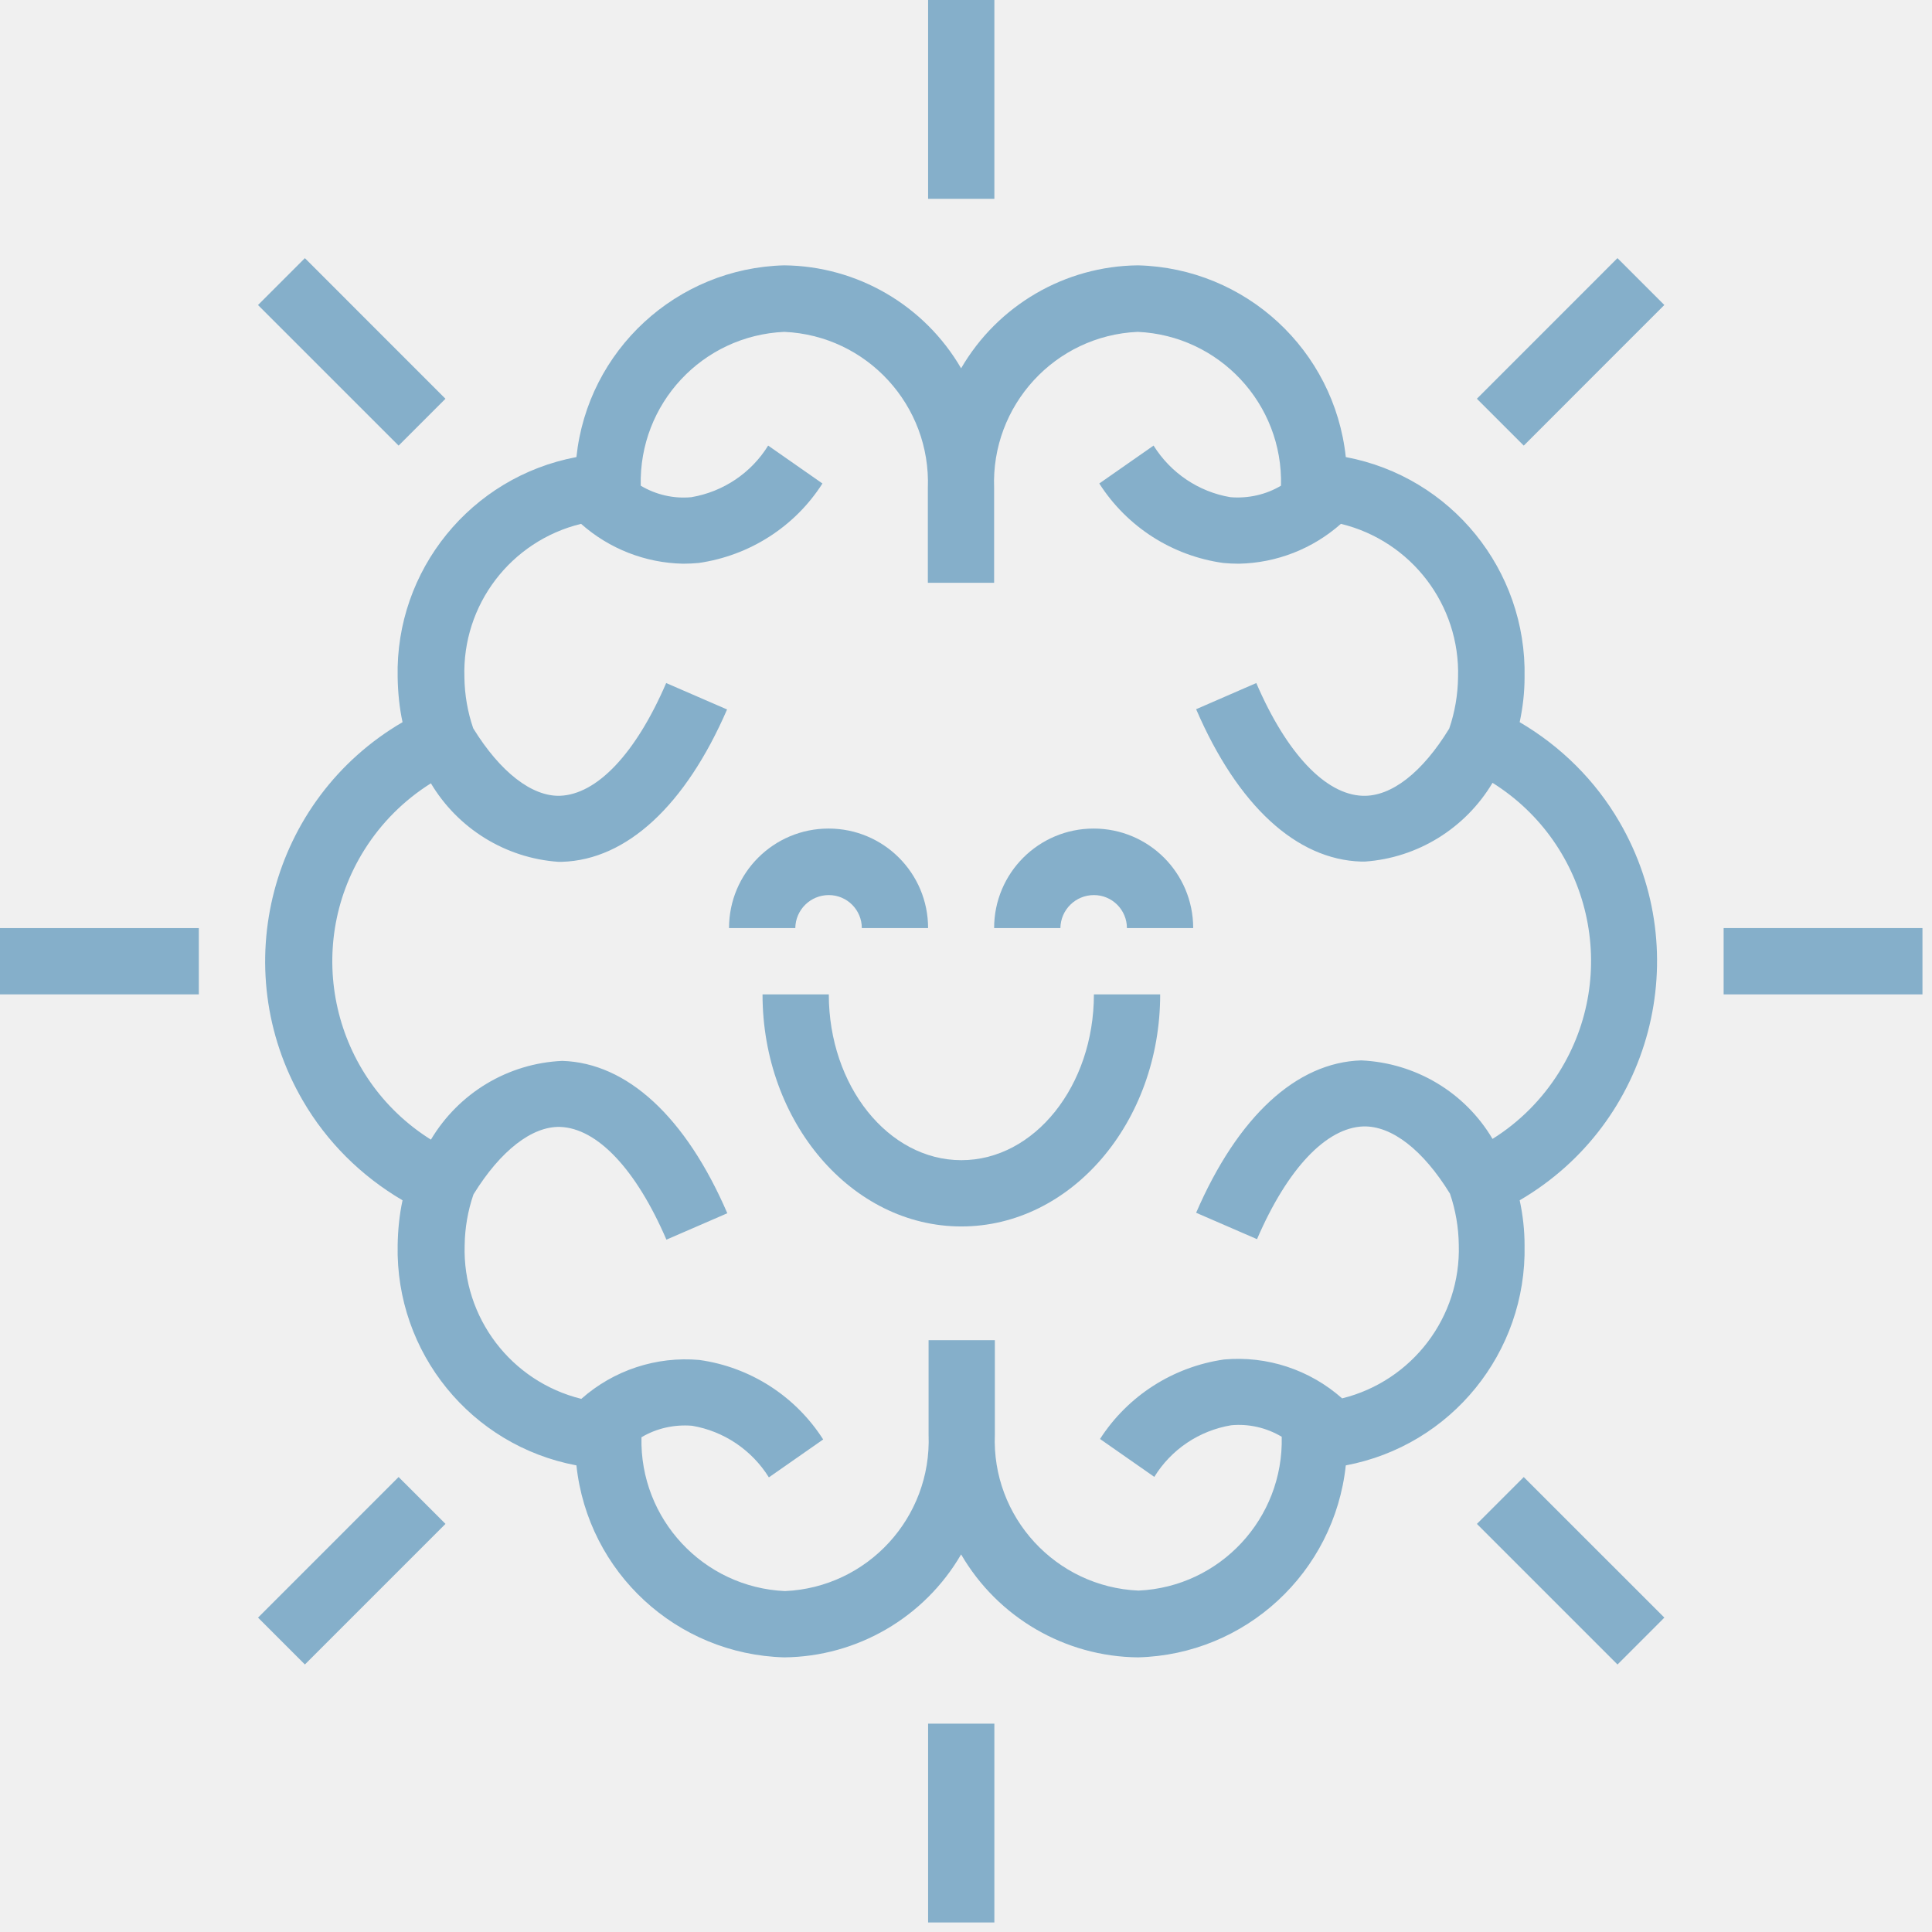
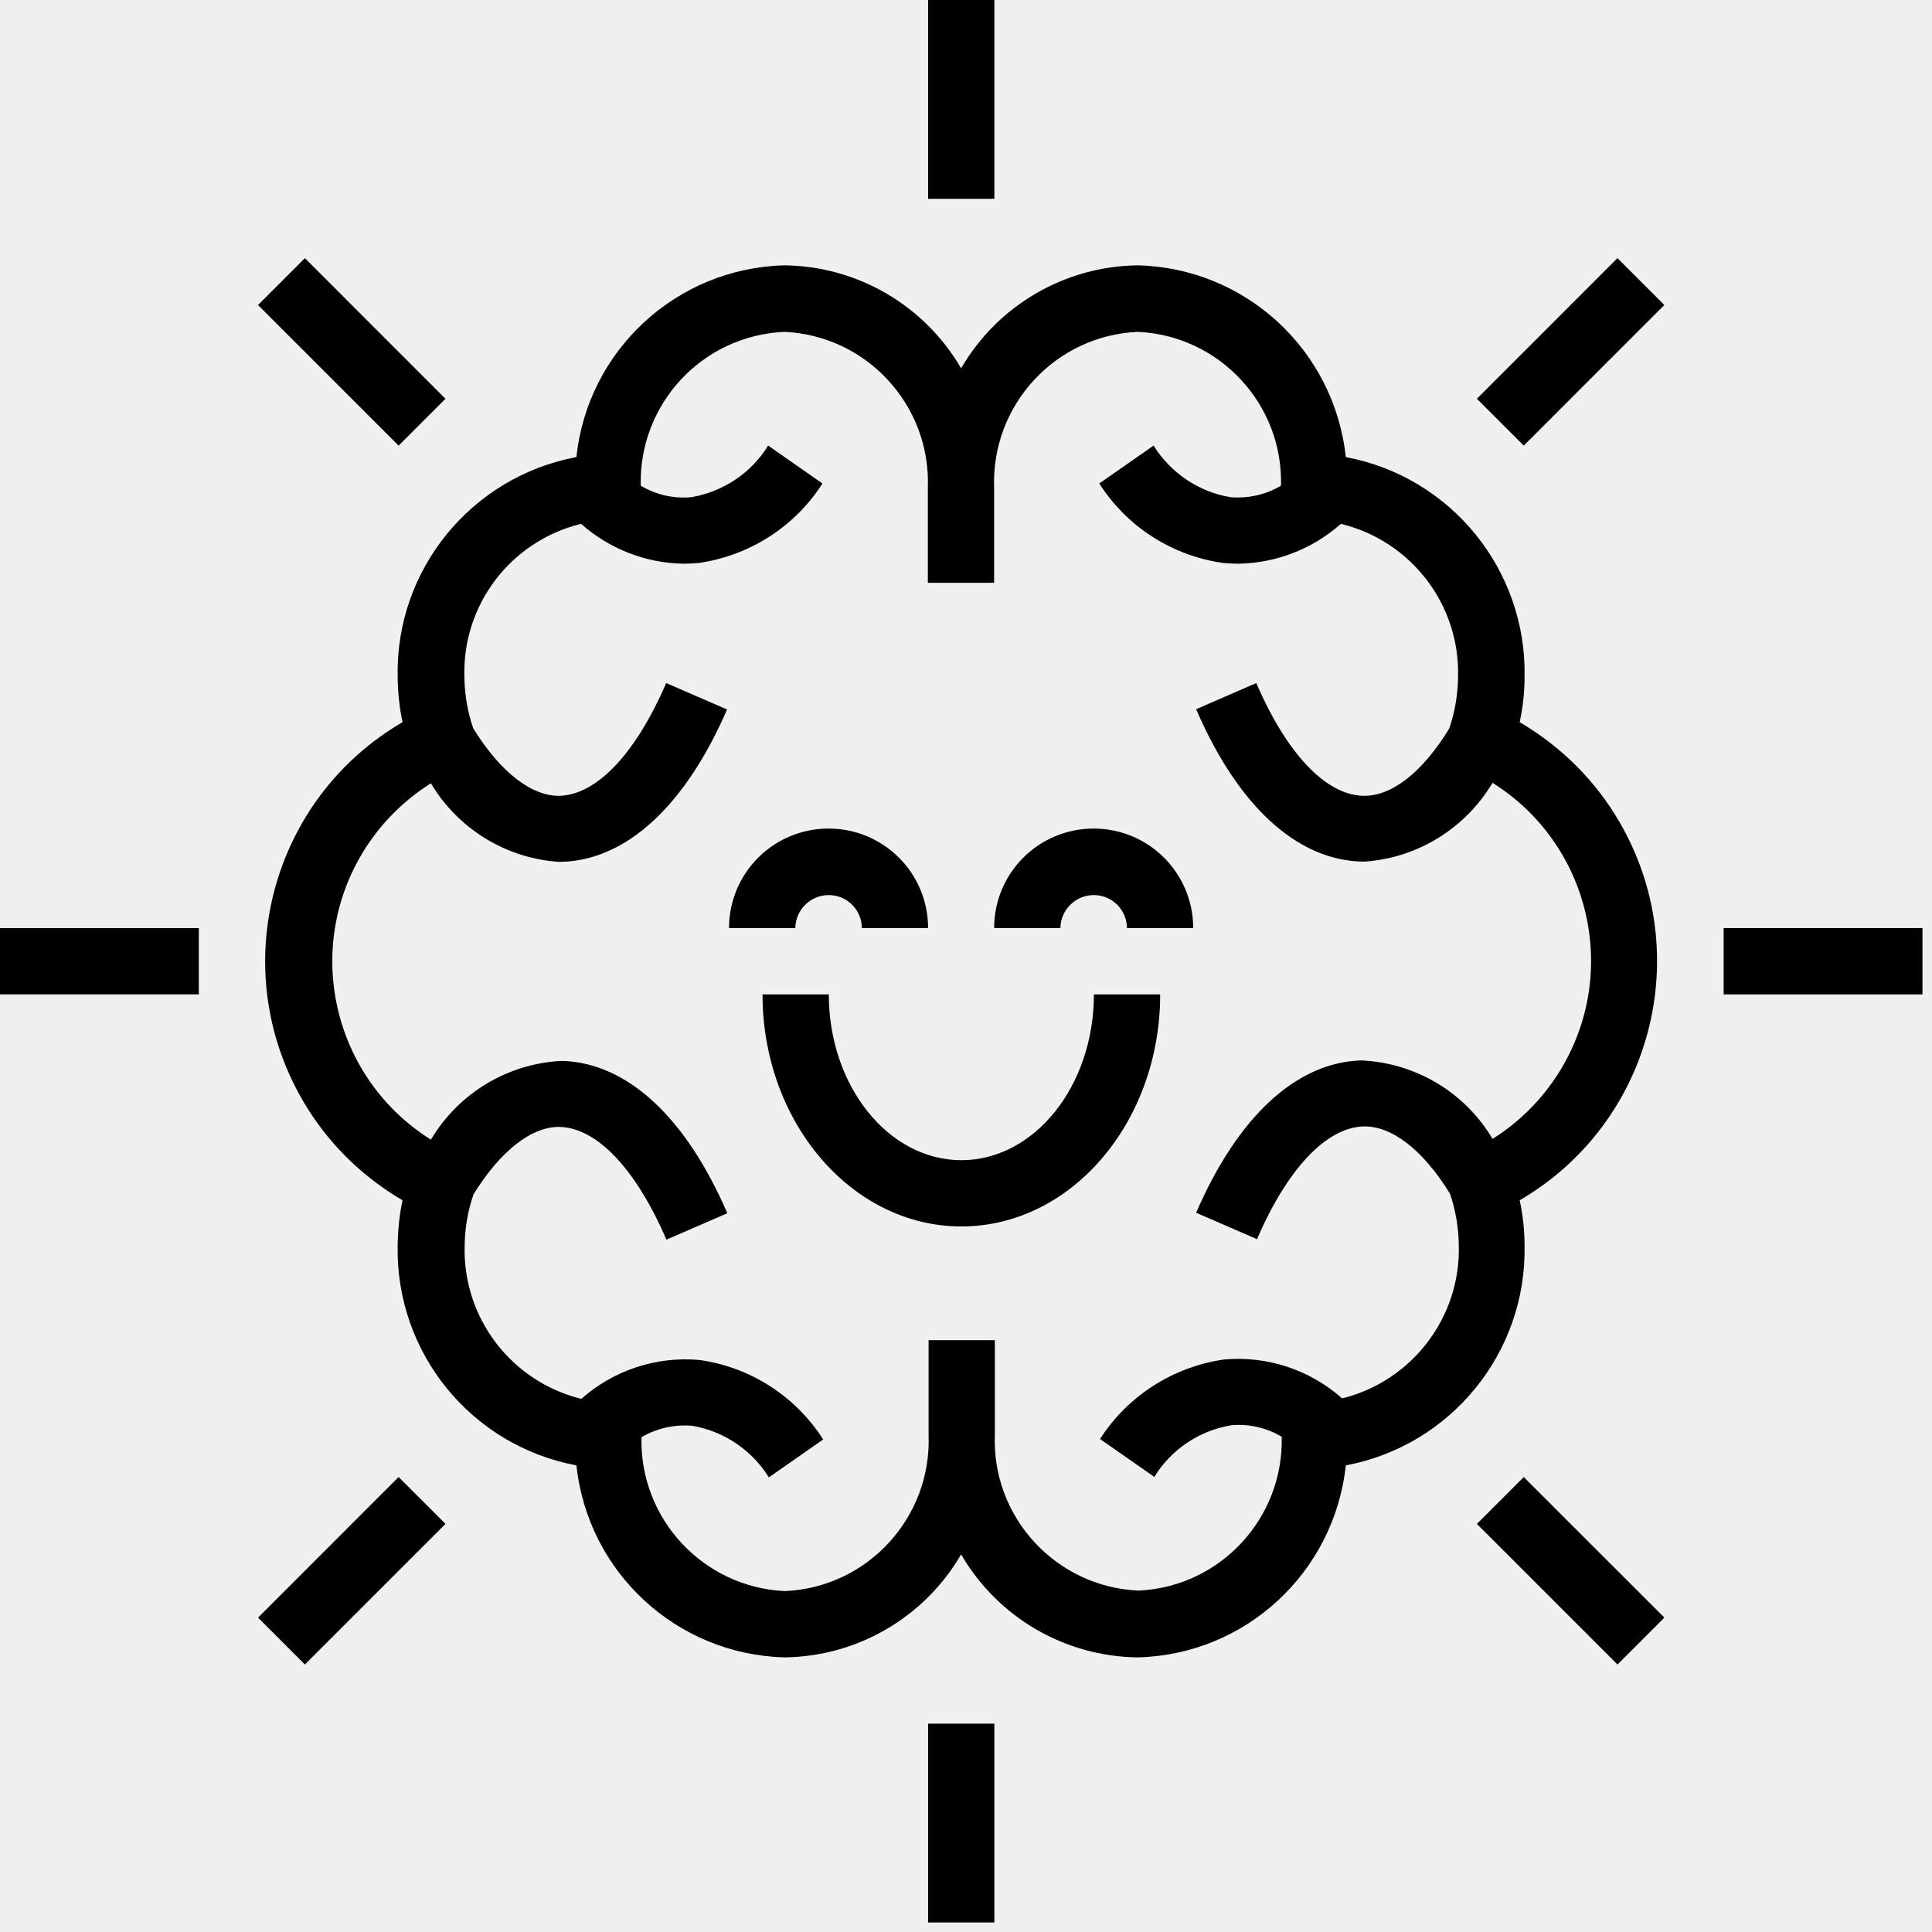
<svg xmlns="http://www.w3.org/2000/svg" width="79" height="79" viewBox="0 0 79 79" fill="none">
  <g clip-path="url(#clip0)">
-     <path d="M23.76 21.42C24.91 22.44 26.39 23.02 27.93 23.05C28.14 23.05 28.36 23.04 28.57 23.02C30.65 22.72 32.5 21.54 33.63 19.77L31.41 18.22C30.72 19.34 29.57 20.11 28.27 20.33C27.55 20.4 26.82 20.23 26.2 19.86C26.12 16.51 28.72 13.72 32.07 13.57C35.45 13.72 38.07 16.58 37.94 19.96V23.83H40.65V19.96C40.52 16.58 43.14 13.72 46.52 13.57C49.86 13.72 52.47 16.52 52.38 19.86C51.76 20.23 51.03 20.39 50.31 20.33C49.01 20.11 47.87 19.34 47.17 18.22L44.95 19.77C46.08 21.54 47.93 22.73 50.02 23.02C50.23 23.04 50.44 23.05 50.66 23.05C52.2 23.02 53.68 22.44 54.83 21.42C57.71 22.12 59.71 24.74 59.62 27.7C59.61 28.41 59.49 29.12 59.26 29.79C58.16 31.59 56.89 32.58 55.72 32.54C54.2 32.49 52.61 30.81 51.37 27.93L48.91 29C50.61 32.94 53.01 35.15 55.66 35.23H55.81C57.97 35.08 59.92 33.87 61.03 32.01C65.05 34.53 66.27 39.84 63.74 43.86C63.05 44.96 62.12 45.89 61.03 46.57C59.9 44.66 57.88 43.46 55.66 43.36C53.01 43.44 50.61 45.66 48.91 49.59L51.4 50.67C52.64 47.79 54.23 46.11 55.75 46.06C56.91 46.03 58.19 47.02 59.29 48.81C59.52 49.48 59.64 50.19 59.65 50.9C59.74 53.85 57.75 56.47 54.88 57.18C53.56 56.01 51.81 55.43 50.05 55.59C47.97 55.89 46.12 57.07 44.98 58.84L47.2 60.39C47.89 59.27 49.03 58.5 50.34 58.28C51.06 58.21 51.79 58.38 52.41 58.75C52.49 62.09 49.89 64.89 46.55 65.04C43.17 64.89 40.54 62.03 40.68 58.65V54.8H37.97V58.67C38.1 62.05 35.48 64.91 32.1 65.06C28.76 64.91 26.15 62.11 26.23 58.77C26.85 58.4 27.58 58.24 28.3 58.3C29.6 58.52 30.74 59.29 31.44 60.41L33.66 58.86C32.53 57.09 30.68 55.9 28.6 55.61C26.84 55.45 25.09 56.03 23.77 57.2C20.9 56.49 18.91 53.88 19 50.92C19.01 50.21 19.13 49.51 19.36 48.84C20.47 47.04 21.76 46.05 22.9 46.08C24.42 46.13 26.01 47.81 27.25 50.69L29.74 49.61C28.04 45.67 25.64 43.46 22.99 43.38C20.77 43.48 18.76 44.69 17.62 46.6C13.6 44.08 12.38 38.77 14.9 34.75C15.59 33.65 16.52 32.72 17.62 32.03C18.73 33.89 20.68 35.09 22.83 35.24H22.98C25.63 35.16 28.03 32.93 29.73 29.01L27.24 27.93C26 30.81 24.41 32.49 22.89 32.54C21.75 32.57 20.46 31.58 19.35 29.78C19.12 29.11 19 28.41 18.99 27.7C18.89 24.73 20.89 22.12 23.76 21.42ZM16.46 29.53C11.06 32.68 9.24 39.6 12.38 45C13.36 46.69 14.77 48.09 16.46 49.08C16.33 49.68 16.27 50.3 16.26 50.92C16.17 55.31 19.26 59.11 23.57 59.92C24.04 64.3 27.67 67.65 32.07 67.77C35.05 67.74 37.8 66.14 39.3 63.56C40.8 66.14 43.55 67.74 46.53 67.77C50.93 67.66 54.56 64.3 55.03 59.92C59.34 59.11 62.43 55.3 62.34 50.92C62.34 50.3 62.27 49.68 62.14 49.08C67.54 45.93 69.36 39.01 66.22 33.61C65.24 31.92 63.83 30.52 62.14 29.53C62.27 28.92 62.34 28.31 62.34 27.69C62.43 23.31 59.34 19.5 55.03 18.69C54.56 14.31 50.93 10.96 46.53 10.85C43.55 10.88 40.8 12.48 39.3 15.06C37.8 12.48 35.05 10.88 32.07 10.85C27.67 10.96 24.03 14.32 23.57 18.69C19.26 19.5 16.16 23.31 16.26 27.69C16.27 28.31 16.33 28.93 16.46 29.53Z" fill="#85AFCA" />
-     <path d="M40.66 0H37.95V8.13H40.66V0Z" fill="#85AFCA" />
-     <path d="M40.66 70.48H37.95V78.61H40.66V70.48Z" fill="#85AFCA" />
-     <path d="M78.61 37.95H70.48V40.66H78.61V37.95Z" fill="#85AFCA" />
-     <path d="M8.13 37.95H0V40.66H8.13V37.95Z" fill="#85AFCA" />
-     <path d="M66.138 10.555L60.39 16.305L62.307 18.221L68.055 12.471L66.138 10.555Z" fill="#85AFCA" />
-     <path d="M16.299 60.396L10.551 66.145L12.467 68.061L18.216 62.312L16.299 60.396Z" fill="#85AFCA" />
-     <path d="M62.307 60.397L60.391 62.313L66.14 68.062L68.056 66.145L62.307 60.397Z" fill="#85AFCA" />
-     <path d="M12.467 10.556L10.55 12.473L16.299 18.221L18.215 16.305L12.467 10.556Z" fill="#85AFCA" />
-     <path d="M33.89 36.6C34.64 36.6 35.24 37.21 35.24 37.95H37.95C37.95 35.7 36.13 33.88 33.88 33.88C31.63 33.88 29.81 35.7 29.81 37.95H32.52C32.53 37.2 33.14 36.6 33.89 36.6Z" fill="#85AFCA" />
-     <path d="M44.73 36.6C45.48 36.6 46.08 37.21 46.08 37.95H48.79C48.79 35.7 46.97 33.88 44.72 33.88C42.47 33.88 40.65 35.7 40.65 37.95H43.36C43.37 37.2 43.98 36.6 44.73 36.6Z" fill="#85AFCA" />
-     <path d="M33.89 40.66H31.18C31.18 45.89 34.83 50.15 39.31 50.15C43.8 50.15 47.44 45.89 47.44 40.66H44.73C44.73 44.4 42.3 47.44 39.31 47.44C36.32 47.44 33.89 44.4 33.89 40.66Z" fill="#85AFCA" />
+     <path d="M23.76 21.42C24.91 22.44 26.39 23.02 27.93 23.05C28.14 23.05 28.36 23.04 28.57 23.02C30.65 22.72 32.5 21.54 33.63 19.77L31.41 18.22C30.72 19.34 29.57 20.11 28.27 20.33C27.55 20.4 26.82 20.23 26.2 19.86C26.12 16.51 28.72 13.72 32.07 13.57C35.45 13.72 38.07 16.58 37.94 19.96V23.83H40.65V19.96C40.52 16.58 43.14 13.72 46.52 13.57C49.86 13.72 52.47 16.52 52.38 19.86C51.76 20.23 51.03 20.39 50.31 20.33C49.01 20.11 47.87 19.34 47.17 18.22L44.95 19.77C46.08 21.54 47.93 22.73 50.02 23.02C50.23 23.04 50.44 23.05 50.66 23.05C52.2 23.02 53.68 22.44 54.83 21.42C57.71 22.12 59.71 24.74 59.62 27.7C59.61 28.41 59.49 29.12 59.26 29.79C58.16 31.59 56.89 32.58 55.72 32.54C54.2 32.49 52.61 30.81 51.37 27.93L48.91 29C50.61 32.94 53.01 35.15 55.66 35.23H55.81C57.97 35.08 59.92 33.87 61.03 32.01C65.05 34.53 66.27 39.84 63.74 43.86C63.05 44.96 62.12 45.89 61.03 46.57C59.9 44.66 57.88 43.46 55.66 43.36C53.01 43.44 50.61 45.66 48.91 49.59L51.4 50.67C52.64 47.79 54.23 46.11 55.75 46.06C56.91 46.03 58.19 47.02 59.29 48.81C59.52 49.48 59.64 50.19 59.65 50.9C59.74 53.85 57.75 56.47 54.88 57.18C53.56 56.01 51.81 55.43 50.05 55.59C47.97 55.89 46.12 57.07 44.98 58.84L47.2 60.39C47.89 59.27 49.03 58.5 50.34 58.28C51.06 58.21 51.79 58.38 52.41 58.75C52.49 62.09 49.89 64.89 46.55 65.04C43.17 64.89 40.54 62.03 40.68 58.65V54.8H37.97V58.67C38.1 62.05 35.48 64.91 32.1 65.06C28.76 64.91 26.15 62.11 26.23 58.77C26.85 58.4 27.58 58.24 28.3 58.3C29.6 58.52 30.74 59.29 31.44 60.41L33.66 58.86C32.53 57.09 30.68 55.9 28.6 55.61C26.84 55.45 25.09 56.03 23.77 57.2C20.9 56.49 18.91 53.88 19 50.92C19.01 50.21 19.13 49.51 19.36 48.84C20.47 47.04 21.76 46.05 22.9 46.08C24.42 46.13 26.01 47.81 27.25 50.69L29.74 49.61C28.04 45.67 25.64 43.46 22.99 43.38C20.77 43.48 18.76 44.69 17.62 46.6C13.6 44.08 12.38 38.77 14.9 34.75C15.59 33.65 16.52 32.72 17.62 32.03C18.73 33.89 20.68 35.09 22.83 35.24H22.98C25.63 35.16 28.03 32.93 29.73 29.01L27.24 27.93C26 30.81 24.41 32.49 22.89 32.54C21.75 32.57 20.46 31.58 19.35 29.78C19.12 29.11 19 28.41 18.99 27.7C18.89 24.73 20.89 22.12 23.76 21.42ZM16.46 29.53C11.06 32.68 9.24 39.6 12.38 45C13.36 46.69 14.77 48.09 16.46 49.08C16.33 49.68 16.27 50.3 16.26 50.92C16.17 55.31 19.26 59.11 23.57 59.92C24.04 64.3 27.67 67.65 32.07 67.77C35.05 67.74 37.8 66.14 39.3 63.56C40.8 66.14 43.55 67.74 46.53 67.77C50.93 67.66 54.56 64.3 55.03 59.92C59.34 59.11 62.43 55.3 62.34 50.92C62.34 50.3 62.27 49.68 62.14 49.08C67.54 45.93 69.36 39.01 66.22 33.61C65.24 31.92 63.83 30.52 62.14 29.53C62.27 28.92 62.34 28.31 62.34 27.69C62.43 23.31 59.34 19.5 55.03 18.69C54.56 14.31 50.93 10.96 46.53 10.85C43.55 10.88 40.8 12.48 39.3 15.06C37.8 12.48 35.05 10.88 32.07 10.85C27.67 10.96 24.03 14.32 23.57 18.69C19.26 19.5 16.16 23.31 16.26 27.69C16.27 28.31 16.33 28.93 16.46 29.53Z" fill="currentColor" />
+     <path d="M40.66 0H37.95V8.13H40.66V0Z" fill="currentColor" />
+     <path d="M40.66 70.48H37.95V78.61H40.66V70.48Z" fill="currentColor" />
+     <path d="M78.61 37.95H70.48V40.66H78.61V37.95Z" fill="currentColor" />
+     <path d="M8.13 37.95H0V40.66H8.13V37.95Z" fill="currentColor" />
+     <path d="M66.138 10.555L60.39 16.305L62.307 18.221L68.055 12.471L66.138 10.555Z" fill="currentColor" />
+     <path d="M16.299 60.396L10.551 66.145L12.467 68.061L18.216 62.312L16.299 60.396Z" fill="currentColor" />
+     <path d="M62.307 60.397L60.391 62.313L66.14 68.062L68.056 66.145L62.307 60.397Z" fill="currentColor" />
+     <path d="M12.467 10.556L10.55 12.473L16.299 18.221L18.215 16.305L12.467 10.556Z" fill="currentColor" />
+     <path d="M33.89 36.6C34.64 36.6 35.24 37.21 35.24 37.95H37.95C37.95 35.7 36.13 33.88 33.88 33.88C31.63 33.88 29.81 35.7 29.81 37.95H32.52C32.53 37.2 33.14 36.6 33.89 36.6Z" fill="currentColor" />
+     <path d="M44.73 36.6C45.48 36.6 46.08 37.21 46.08 37.95H48.79C48.79 35.7 46.97 33.88 44.72 33.88C42.47 33.88 40.65 35.7 40.65 37.95H43.36C43.37 37.2 43.98 36.6 44.73 36.6Z" fill="currentColor" />
+     <path d="M33.89 40.66H31.18C31.18 45.89 34.83 50.15 39.31 50.15C43.8 50.15 47.44 45.89 47.44 40.66H44.73C44.73 44.4 42.3 47.44 39.31 47.44C36.32 47.44 33.89 44.4 33.89 40.66Z" fill="currentColor" />
  </g>
  <defs>
    <clipPath id="clip0">
      <rect width="78.62" height="78.62" fill="white" />
    </clipPath>
  </defs>
</svg>
